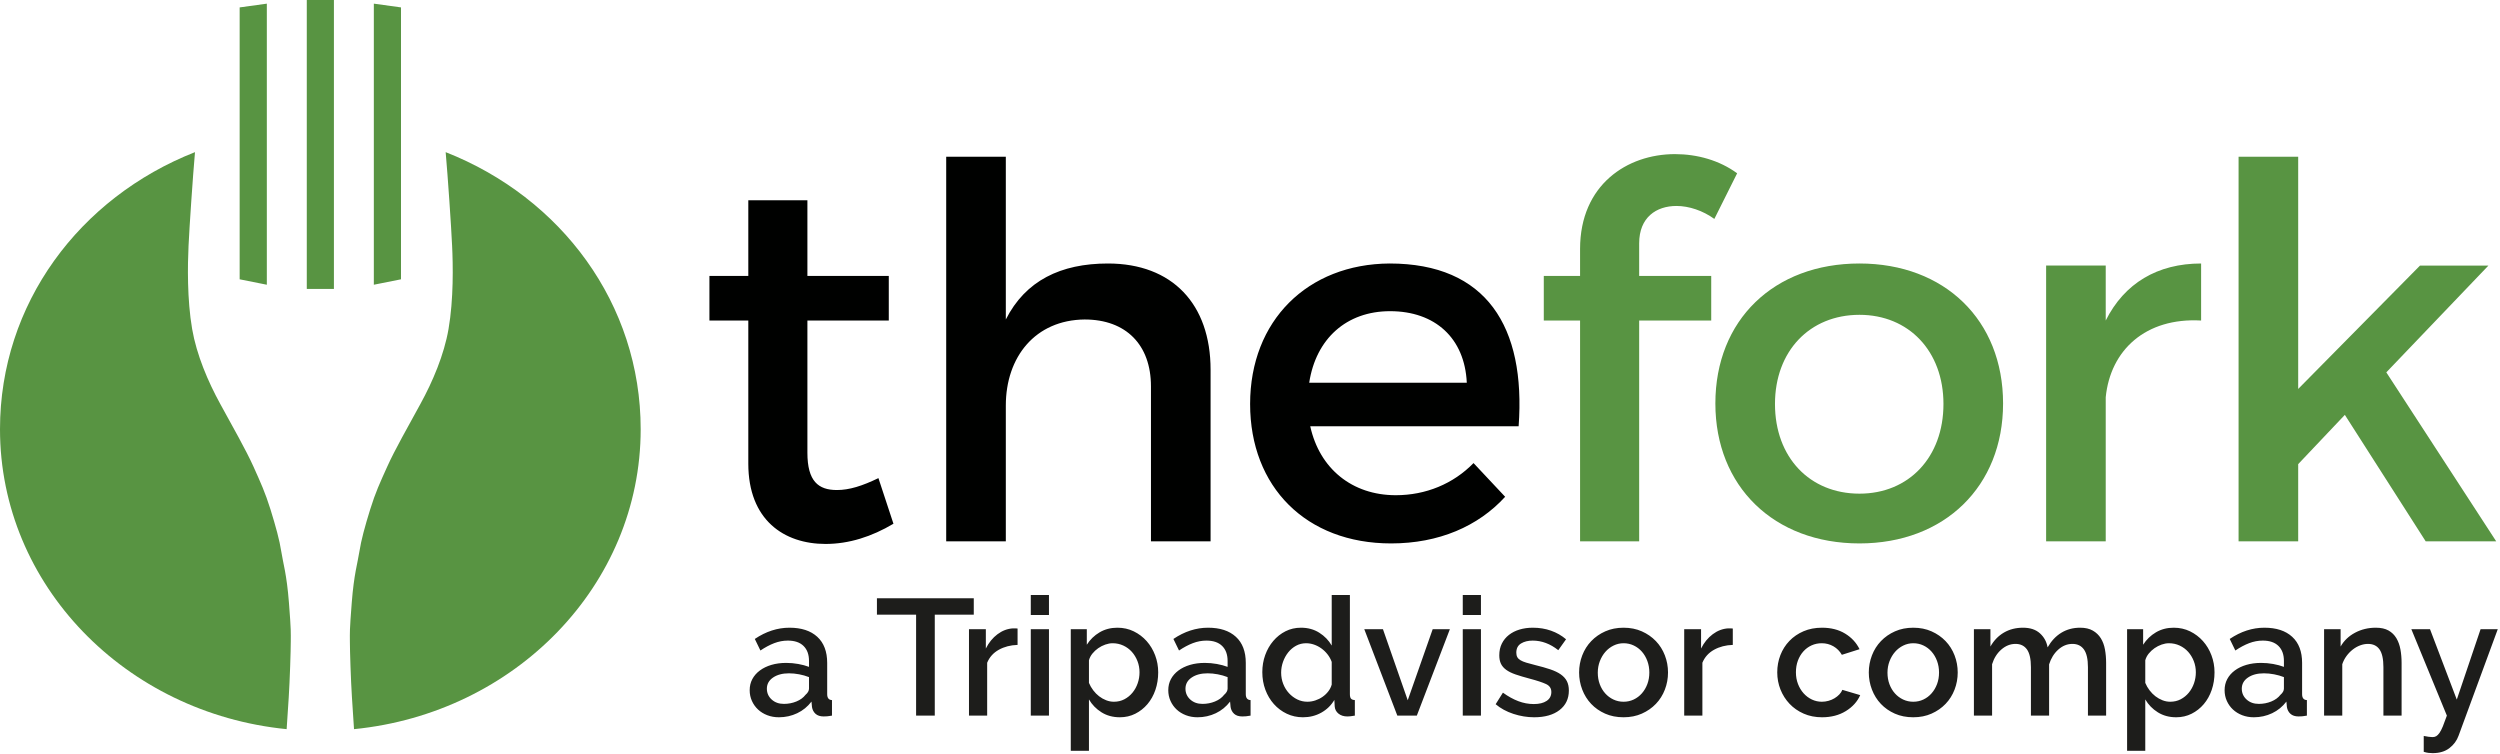
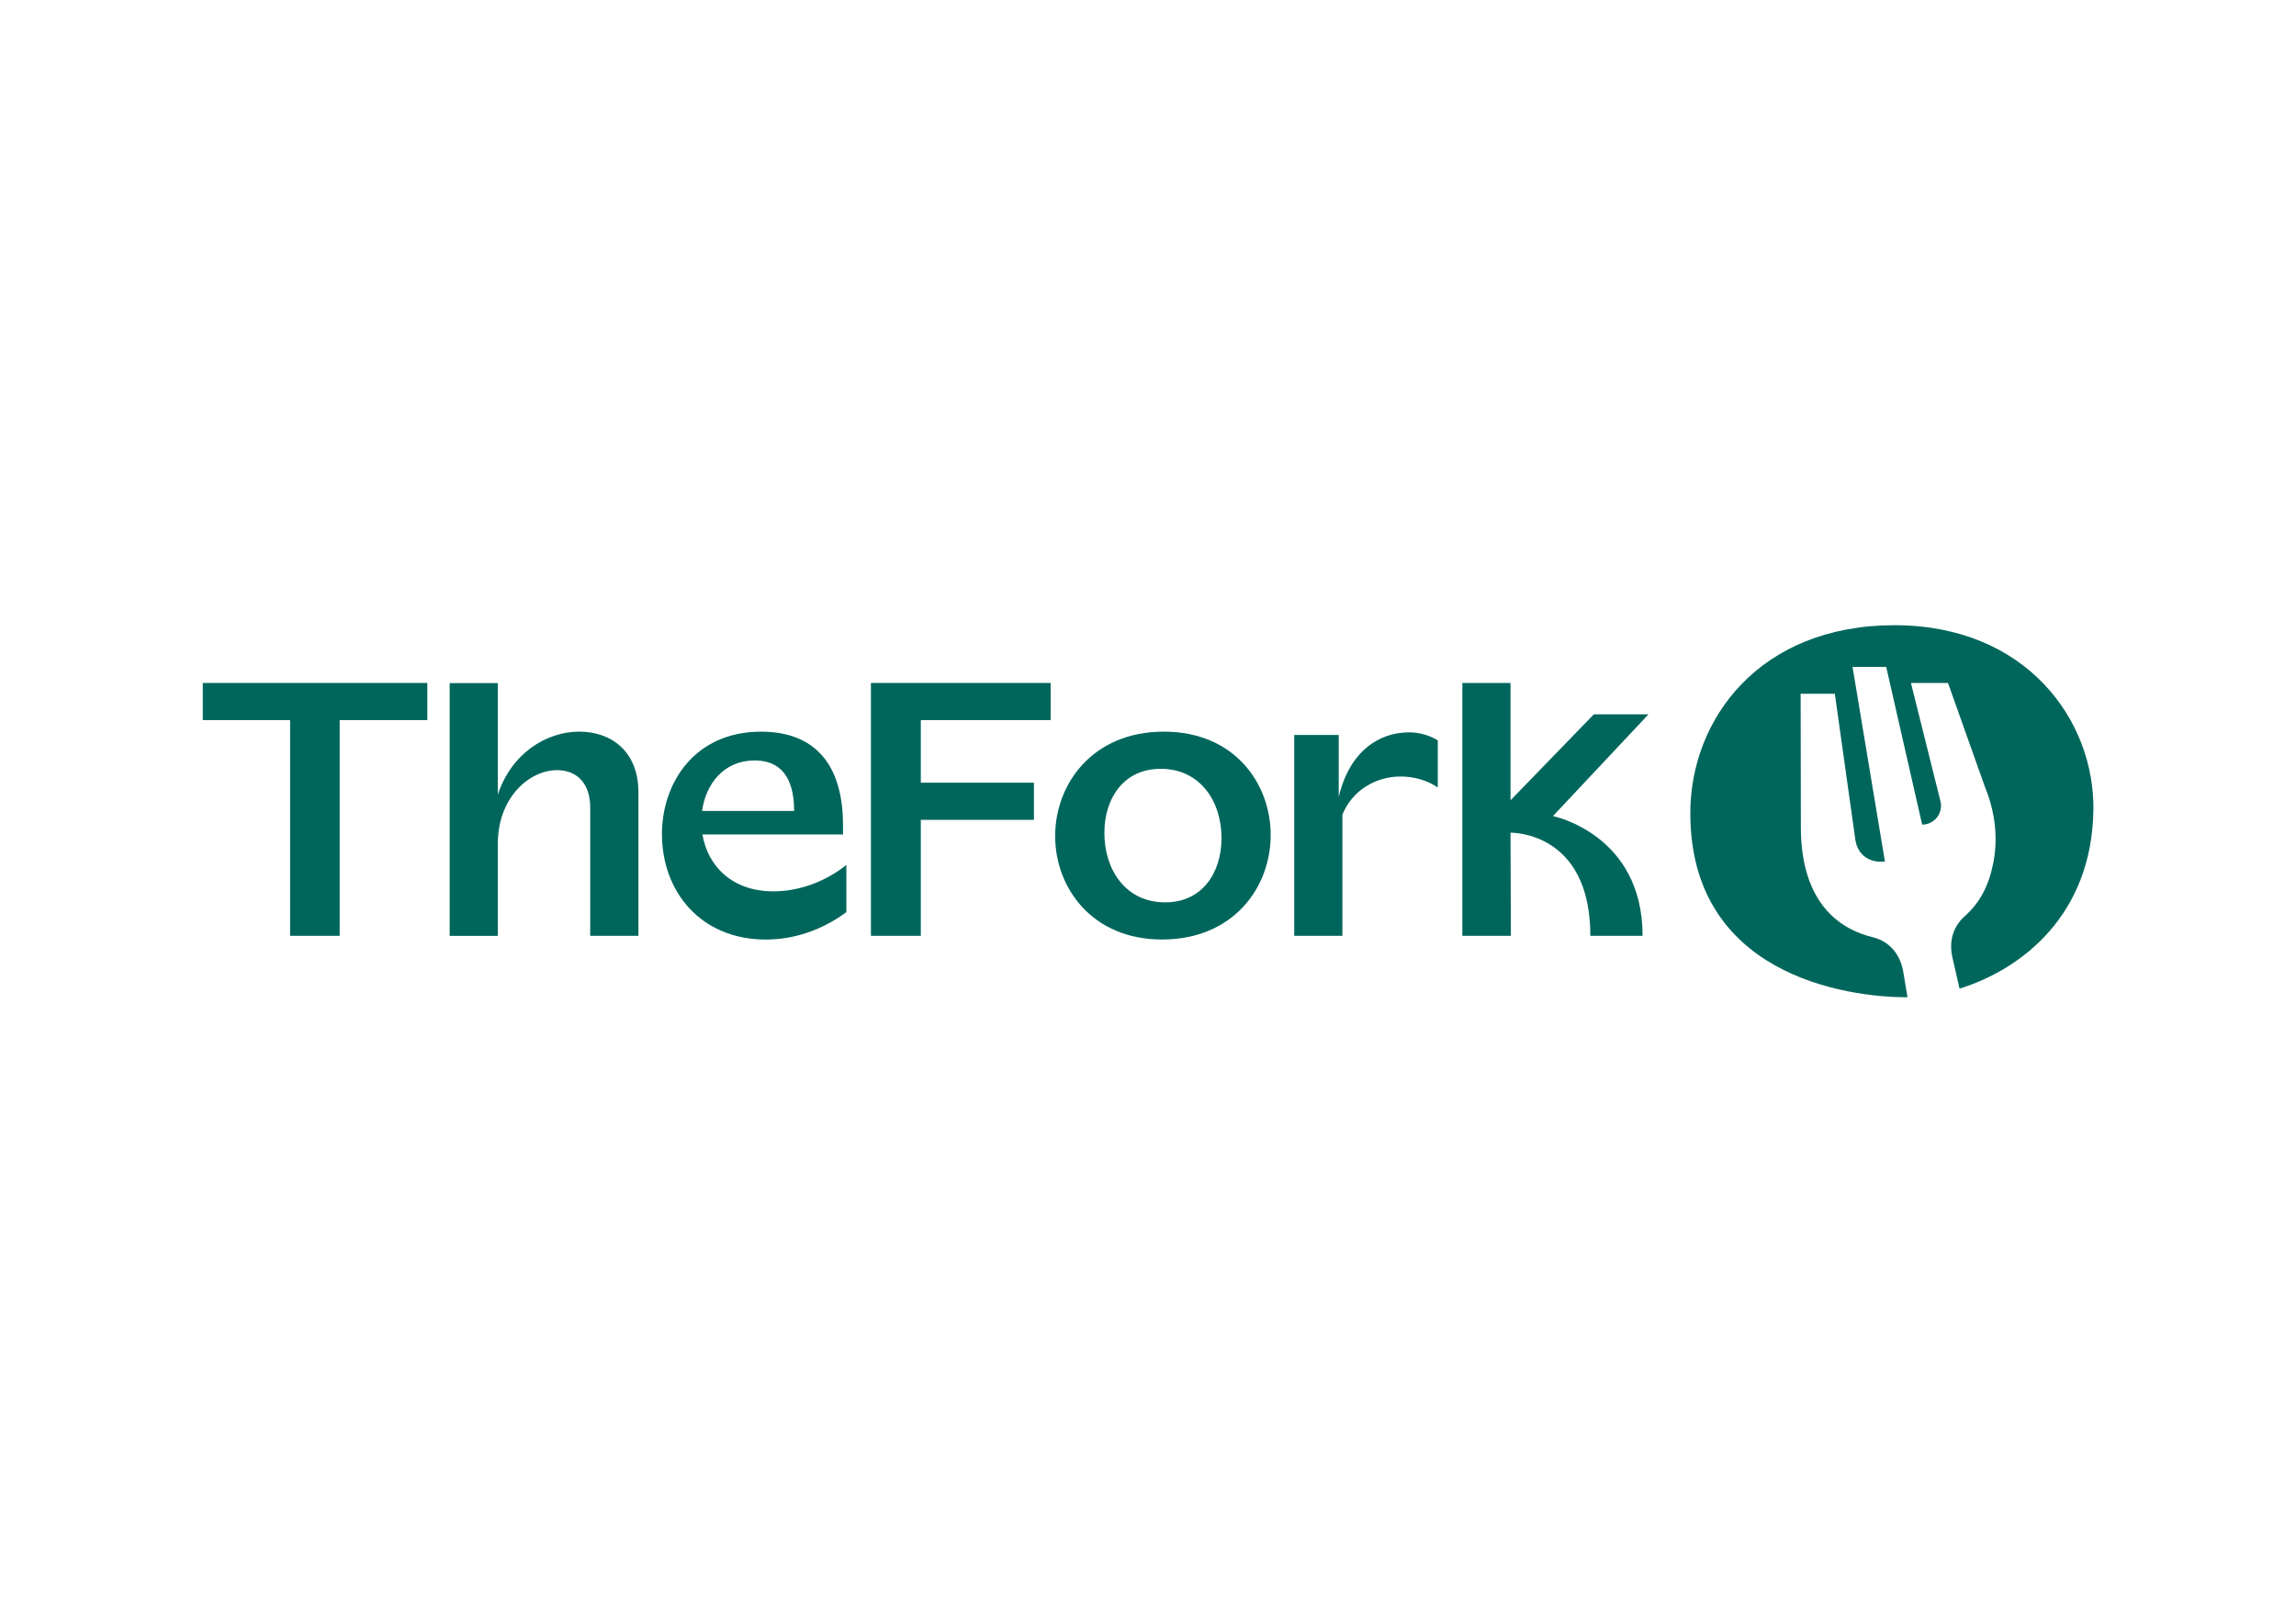
- <svg xmlns="http://www.w3.org/2000/svg" width="956px" height="288px" viewBox="0 0 956 288" version="1.1">
-   <g stroke="none" stroke-width="1" fill="none" fill-rule="evenodd">
-     <g>
-       <path d="M308.75,76.581 L308.75,105.521 L339.871,105.521 L339.871,122.57 L308.75,122.57 L308.75,173.114 C308.75,184.018 312.914,187.388 320.049,187.388 C324.808,187.388 329.762,185.805 335.908,182.832 L341.655,200.276 C333.33,205.234 324.609,208.005 315.687,208.005 C299.829,208.005 286.151,198.885 286.151,177.279 L286.151,122.57 L271.284,122.57 L271.284,105.521 L286.151,105.521 L286.151,76.581 L308.75,76.581 Z M531.368,100.761 C568.434,100.761 583.501,124.946 580.725,163.004 L501.037,163.004 C504.606,179.26 517.094,189.368 533.746,189.368 C545.24,189.368 555.747,185.011 563.479,177.081 L575.572,189.969 C565.264,201.266 550.199,207.806 531.96,207.806 C499.452,207.806 478.044,186.2 478.044,154.484 C478.044,122.57 500.046,100.961 531.368,100.761 Z M384.625,59.927 L384.625,122.171 C392.156,107.307 405.636,100.762 423.676,100.762 C448.254,100.762 462.927,116.228 462.927,141.399 L462.927,207.014 L440.127,207.014 L440.127,147.741 C440.127,131.884 430.613,122.171 414.754,122.171 C395.922,122.368 384.625,136.445 384.625,155.079 L384.625,207.014 L361.827,207.014 L361.827,59.927 L384.625,59.927 Z M531.565,118.996 C514.913,118.996 503.216,129.504 500.64,146.355 L560.903,146.355 C560.111,129.308 548.811,118.996 531.565,118.996 Z" fill="#000100" />
-       <path d="M711.064,100.761 C743.575,100.761 765.975,122.367 765.975,154.285 C765.975,186.001 743.575,207.806 711.064,207.806 C678.357,207.806 655.958,186.001 655.958,154.285 C655.958,122.367 678.357,100.761 711.064,100.761 Z M640.497,58.935 C649.021,58.935 657.545,61.315 664.284,66.268 L655.563,83.717 C651.201,80.542 645.849,78.759 641.091,78.759 C633.361,78.759 626.819,83.121 626.819,93.032 L626.819,105.52 L654.372,105.52 L654.372,122.57 L626.819,122.57 L626.819,207.014 L604.219,207.014 L604.219,122.57 L590.345,122.57 L590.345,105.52 L604.219,105.52 L604.219,95.215 C604.219,70.631 622.259,58.935 640.497,58.935 Z M841.705,100.761 L841.705,122.57 C820.496,121.379 807.016,133.867 805.23,151.904 L805.23,207.014 L782.437,207.014 L782.437,101.553 L805.23,101.553 L805.23,122.57 C812.366,108.296 825.056,100.761 841.705,100.761 Z M878.829,59.927 L878.829,148.736 L925.415,101.554 L951.579,101.554 L912.527,142.388 L954.555,207.014 L927.593,207.014 L896.67,158.644 L878.829,177.481 L878.829,207.014 L856.033,207.014 L856.033,59.927 L878.829,59.927 Z M711.064,120.387 C692.035,120.387 678.753,134.261 678.753,154.484 C678.753,174.897 692.035,188.776 711.064,188.776 C729.898,188.776 743.178,174.897 743.178,154.484 C743.178,134.261 729.898,120.387 711.064,120.387 Z" fill="#589442" />
-       <path d="M929.236,240.603 L939.475,267.524 L948.574,240.603 L955.147,240.603 L940.17,281.301 C939.495,283.196 938.327,284.786 936.663,286.072 C934.999,287.357 932.859,288 930.249,288 C929.743,288 929.214,287.968 928.669,287.905 C928.119,287.842 927.509,287.704 926.836,287.493 L926.836,281.427 C927.468,281.553 928.088,281.658 928.701,281.743 C929.311,281.827 929.805,281.869 930.184,281.869 C930.732,281.869 931.207,281.753 931.607,281.522 C932.007,281.289 932.418,280.88 932.84,280.29 C933.259,279.699 933.691,278.868 934.135,277.793 C934.576,276.719 935.092,275.339 935.684,273.654 L922.096,240.603 L929.236,240.603 Z M427.286,240.035 C429.561,240.035 431.646,240.498 433.542,241.424 C435.438,242.352 437.081,243.595 438.472,245.153 C439.861,246.713 440.945,248.524 441.726,250.588 C442.505,252.652 442.895,254.822 442.895,257.096 C442.895,259.499 442.536,261.742 441.821,263.827 C441.104,265.913 440.093,267.724 438.788,269.262 C437.48,270.801 435.933,272.022 434.142,272.927 C432.351,273.833 430.382,274.286 428.234,274.286 C425.579,274.286 423.241,273.654 421.22,272.39 C419.197,271.126 417.595,269.484 416.416,267.461 L416.416,287.115 L409.464,287.115 L409.464,240.603 L415.595,240.603 L415.595,246.544 C416.858,244.563 418.49,242.984 420.492,241.804 C422.493,240.625 424.758,240.035 427.286,240.035 Z M831.222,240.035 C833.499,240.035 835.583,240.498 837.479,241.424 C839.374,242.352 841.017,243.595 842.409,245.153 C843.798,246.713 844.884,248.524 845.663,250.588 C846.442,252.652 846.832,254.822 846.832,257.096 C846.832,259.499 846.473,261.742 845.757,263.827 C845.041,265.913 844.03,267.724 842.725,269.262 C841.417,270.801 839.869,272.022 838.08,272.927 C836.29,273.833 834.319,274.286 832.17,274.286 C829.517,274.286 827.179,273.654 825.156,272.39 C823.134,271.126 821.533,269.484 820.353,267.461 L820.353,287.115 L813.401,287.115 L813.401,240.603 L819.533,240.603 L819.533,246.544 C820.797,244.563 822.428,242.984 824.43,241.804 C826.429,240.625 828.694,240.035 831.222,240.035 Z M516.199,227.522 L516.199,265.439 C516.199,266.24 516.337,266.809 516.612,267.145 C516.884,267.483 517.379,267.672 518.095,267.713 L518.095,273.654 C517.379,273.781 516.8,273.864 516.358,273.907 C515.915,273.949 515.545,273.97 515.251,273.97 C513.862,273.97 512.724,273.613 511.841,272.896 C510.956,272.18 510.471,271.253 510.386,270.116 L510.261,267.651 C509.038,269.715 507.374,271.337 505.268,272.517 C503.16,273.695 500.822,274.286 498.253,274.286 C496.02,274.286 493.955,273.833 492.06,272.927 C490.164,272.022 488.521,270.79 487.131,269.23 C485.74,267.672 484.654,265.85 483.876,263.765 C483.096,261.678 482.708,259.435 482.708,257.034 C482.708,254.717 483.074,252.538 483.813,250.493 C484.548,248.45 485.583,246.649 486.91,245.091 C488.236,243.532 489.794,242.3 491.586,241.393 C493.376,240.487 495.345,240.035 497.494,240.035 C500.149,240.035 502.487,240.678 504.508,241.962 C506.532,243.248 508.112,244.88 509.248,246.86 L509.248,227.522 L516.199,227.522 Z M586.154,240.035 C588.641,240.035 590.959,240.413 593.106,241.172 C595.255,241.931 597.173,243.026 598.859,244.459 L595.887,248.629 C592.811,246.186 589.546,244.964 586.092,244.964 C584.324,244.964 582.838,245.333 581.637,246.07 C580.435,246.807 579.837,247.976 579.837,249.577 C579.837,250.251 579.963,250.821 580.216,251.284 C580.469,251.748 580.879,252.147 581.448,252.484 C582.015,252.821 582.753,253.126 583.66,253.4 C584.565,253.675 585.691,253.98 587.039,254.317 C589.273,254.864 591.201,255.413 592.824,255.959 C594.445,256.508 595.781,257.151 596.835,257.887 C597.889,258.625 598.668,259.488 599.175,260.478 C599.679,261.469 599.932,262.659 599.932,264.048 C599.932,267.208 598.741,269.704 596.362,271.537 C593.981,273.369 590.747,274.286 586.661,274.286 C584.008,274.286 581.362,273.853 578.73,272.991 C576.096,272.127 573.833,270.895 571.937,269.293 L574.716,264.871 C576.697,266.304 578.655,267.388 580.595,268.124 C582.532,268.863 584.512,269.23 586.536,269.23 C588.598,269.23 590.231,268.83 591.432,268.029 C592.633,267.23 593.234,266.093 593.234,264.618 C593.234,263.227 592.558,262.216 591.21,261.584 C589.862,260.953 587.756,260.256 584.893,259.499 C582.828,258.952 581.057,258.425 579.584,257.919 C578.108,257.412 576.907,256.824 575.98,256.149 C575.054,255.476 574.379,254.696 573.959,253.811 C573.537,252.926 573.327,251.851 573.327,250.588 C573.327,248.904 573.653,247.408 574.306,246.101 C574.96,244.796 575.865,243.69 577.025,242.784 C578.182,241.878 579.54,241.194 581.101,240.729 C582.659,240.266 584.343,240.035 586.154,240.035 Z M731.63,240.036 C734.199,240.036 736.529,240.498 738.613,241.424 C740.7,242.351 742.489,243.595 743.985,245.154 C745.48,246.713 746.628,248.535 747.429,250.62 C748.23,252.706 748.63,254.885 748.63,257.161 C748.63,259.435 748.23,261.615 747.429,263.702 C746.628,265.786 745.48,267.61 743.985,269.168 C742.489,270.726 740.7,271.969 738.613,272.896 C736.529,273.822 734.199,274.286 731.63,274.286 C729.018,274.286 726.668,273.822 724.585,272.896 C722.498,271.969 720.718,270.726 719.244,269.168 C717.768,267.61 716.632,265.786 715.831,263.702 C715.03,261.615 714.63,259.435 714.63,257.161 C714.63,254.885 715.03,252.706 715.831,250.62 C716.632,248.535 717.78,246.713 719.276,245.154 C720.771,243.595 722.561,242.351 724.647,241.424 C726.734,240.498 729.059,240.036 731.63,240.036 Z M865.917,240.035 C870.466,240.035 874.004,241.194 876.532,243.511 C879.06,245.828 880.324,249.156 880.324,253.496 L880.324,265.439 C880.324,266.914 880.935,267.672 882.157,267.713 L882.157,273.654 C881.482,273.781 880.903,273.864 880.418,273.908 C879.934,273.949 879.461,273.97 878.997,273.97 C877.649,273.97 876.607,273.634 875.869,272.96 C875.131,272.286 874.678,271.422 874.511,270.368 L874.321,268.283 C872.847,270.221 871.023,271.707 868.855,272.738 C866.684,273.77 864.356,274.286 861.872,274.286 C860.27,274.286 858.785,274.022 857.417,273.497 C856.047,272.971 854.867,272.243 853.878,271.316 C852.887,270.39 852.108,269.293 851.539,268.029 C850.969,266.766 850.687,265.398 850.687,263.923 C850.687,262.365 851.022,260.953 851.698,259.689 C852.371,258.425 853.329,257.33 854.573,256.402 C855.815,255.476 857.289,254.759 858.997,254.253 C860.702,253.748 862.588,253.496 864.653,253.496 C866.211,253.496 867.747,253.632 869.265,253.906 C870.782,254.181 872.15,254.548 873.372,255.012 L873.372,252.737 C873.372,250.293 872.678,248.387 871.289,247.018 C869.897,245.649 867.895,244.964 865.285,244.964 C863.515,244.964 861.778,245.291 860.07,245.943 C858.365,246.597 856.604,247.534 854.795,248.756 L852.646,244.332 C856.901,241.468 861.324,240.035 865.917,240.035 Z M696.744,240.035 C700.158,240.035 703.098,240.783 705.56,242.279 C708.026,243.774 709.869,245.765 711.091,248.251 L704.328,250.399 C703.527,249.008 702.454,247.924 701.105,247.145 C699.757,246.366 698.262,245.975 696.619,245.975 C695.23,245.975 693.934,246.25 692.733,246.796 C691.532,247.345 690.49,248.115 689.605,249.103 C688.72,250.094 688.025,251.263 687.518,252.611 C687.014,253.959 686.761,255.454 686.761,257.097 C686.761,258.699 687.024,260.184 687.55,261.554 C688.078,262.922 688.792,264.113 689.699,265.123 C690.606,266.135 691.658,266.924 692.859,267.493 C694.06,268.062 695.333,268.346 696.681,268.346 C697.523,268.346 698.368,268.231 699.209,267.998 C700.051,267.768 700.821,267.441 701.518,267.019 C702.213,266.598 702.823,266.114 703.348,265.566 C703.877,265.018 704.265,264.429 704.518,263.797 L711.345,265.819 C710.247,268.305 708.414,270.337 705.845,271.917 C703.276,273.497 700.242,274.286 696.744,274.286 C694.176,274.286 691.836,273.823 689.73,272.896 C687.624,271.97 685.823,270.716 684.327,269.136 C682.832,267.556 681.674,265.735 680.851,263.67 C680.031,261.606 679.619,259.415 679.619,257.097 C679.619,254.782 680.019,252.59 680.82,250.525 C681.621,248.462 682.769,246.649 684.265,245.091 C685.76,243.533 687.562,242.3 689.667,241.393 C691.773,240.488 694.132,240.035 696.744,240.035 Z M461.98,240.035 C466.53,240.035 470.068,241.194 472.597,243.511 C475.124,245.828 476.388,249.156 476.388,253.496 L476.388,265.439 C476.388,266.914 476.999,267.672 478.221,267.713 L478.221,273.654 C477.547,273.781 476.967,273.864 476.483,273.908 C475.999,273.949 475.525,273.97 475.061,273.97 C473.713,273.97 472.67,273.634 471.933,272.96 C471.196,272.286 470.743,271.422 470.575,270.368 L470.385,268.283 C468.91,270.221 467.088,271.707 464.919,272.738 C462.748,273.77 460.421,274.286 457.936,274.286 C456.334,274.286 454.849,274.022 453.481,273.497 C452.111,272.971 450.931,272.243 449.941,271.316 C448.951,270.39 448.172,269.293 447.604,268.029 C447.035,266.766 446.75,265.398 446.75,263.923 C446.75,262.365 447.086,260.953 447.762,259.689 C448.435,258.425 449.394,257.33 450.637,256.402 C451.879,255.476 453.354,254.759 455.061,254.253 C456.766,253.748 458.651,253.496 460.716,253.496 C462.274,253.496 463.813,253.632 465.33,253.906 C466.846,254.181 468.215,254.548 469.436,255.012 L469.436,252.737 C469.436,250.293 468.742,248.387 467.352,247.018 C465.962,245.649 463.96,244.964 461.348,244.964 C459.579,244.964 457.841,245.291 456.134,245.943 C454.429,246.597 452.669,247.534 450.858,248.756 L448.71,244.332 C452.963,241.468 457.387,240.035 461.98,240.035 Z M620.849,240.036 C623.418,240.036 625.748,240.498 627.832,241.424 C629.919,242.351 631.708,243.595 633.204,245.154 C634.699,246.713 635.847,248.535 636.648,250.62 C637.449,252.706 637.849,254.885 637.849,257.161 C637.849,259.435 637.449,261.615 636.648,263.702 C635.847,265.786 634.699,267.61 633.204,269.168 C631.708,270.726 629.919,271.969 627.832,272.896 C625.748,273.822 623.418,274.286 620.849,274.286 C618.237,274.286 615.887,273.822 613.804,272.896 C611.717,271.969 609.937,270.726 608.463,269.168 C606.987,267.61 605.851,265.786 605.05,263.702 C604.249,261.615 603.849,259.435 603.849,257.161 C603.849,254.885 604.249,252.706 605.05,250.62 C605.851,248.535 606.999,246.713 608.495,245.154 C609.99,243.595 611.78,242.351 613.866,241.424 C615.953,240.498 618.278,240.036 620.849,240.036 Z M301.908,240.035 C306.458,240.035 309.997,241.194 312.525,243.511 C315.052,245.828 316.316,249.156 316.316,253.496 L316.316,265.439 C316.316,266.914 316.927,267.672 318.15,267.713 L318.15,273.654 C317.475,273.781 316.895,273.864 316.411,273.908 C315.927,273.949 315.453,273.97 314.989,273.97 C313.641,273.97 312.598,273.634 311.861,272.96 C311.124,272.286 310.671,271.422 310.503,270.368 L310.313,268.283 C308.838,270.221 307.016,271.707 304.847,272.738 C302.676,273.77 300.35,274.286 297.864,274.286 C296.262,274.286 294.777,274.022 293.409,273.497 C292.039,272.971 290.859,272.243 289.869,271.316 C288.879,270.39 288.1,269.293 287.532,268.029 C286.963,266.766 286.678,265.398 286.678,263.923 C286.678,262.365 287.014,260.953 287.69,259.689 C288.363,258.425 289.322,257.33 290.565,256.402 C291.807,255.476 293.282,254.759 294.989,254.253 C296.694,253.748 298.579,253.496 300.644,253.496 C302.202,253.496 303.741,253.632 305.258,253.906 C306.774,254.181 308.143,254.548 309.364,255.012 L309.364,252.737 C309.364,250.293 308.67,248.387 307.28,247.018 C305.89,245.649 303.888,244.964 301.276,244.964 C299.507,244.964 297.769,245.291 296.062,245.943 C294.357,246.597 292.597,247.534 290.786,248.756 L288.638,244.332 C292.891,241.468 297.315,240.035 301.908,240.035 Z M795.456,240.035 C797.395,240.035 799.006,240.404 800.292,241.141 C801.575,241.878 802.598,242.857 803.356,244.079 C804.115,245.301 804.641,246.723 804.935,248.344 C805.23,249.966 805.379,251.684 805.379,253.495 L805.379,273.654 L798.427,273.654 L798.427,255.138 C798.427,252.064 797.921,249.808 796.91,248.376 C795.9,246.944 794.423,246.228 792.486,246.228 C790.506,246.228 788.705,246.954 787.084,248.408 C785.461,249.862 784.293,251.748 783.576,254.063 L783.576,273.654 L776.625,273.654 L776.625,255.138 C776.625,252.02 776.118,249.757 775.108,248.344 C774.097,246.933 772.643,246.228 770.747,246.228 C768.766,246.228 766.955,246.944 765.313,248.376 C763.67,249.808 762.49,251.684 761.774,254.001 L761.774,273.654 L754.822,273.654 L754.822,240.603 L761.142,240.603 L761.142,247.238 C762.447,244.922 764.164,243.141 766.292,241.898 C768.419,240.656 770.853,240.035 773.59,240.035 C776.331,240.035 778.489,240.751 780.069,242.183 C781.649,243.615 782.629,245.406 783.007,247.554 C784.399,245.112 786.145,243.248 788.254,241.962 C790.359,240.677 792.762,240.035 795.456,240.035 Z M528.838,240.603 L538.318,267.777 L547.86,240.603 L554.433,240.603 L541.794,273.654 L534.338,273.654 L521.699,240.603 L528.838,240.603 Z M401.124,240.603 L401.124,273.654 L394.172,273.654 L394.172,240.603 L401.124,240.603 Z M566.313,240.603 L566.313,273.654 L559.361,273.654 L559.361,240.603 L566.313,240.603 Z M908.512,240.035 C910.49,240.035 912.113,240.393 913.377,241.108 C914.641,241.826 915.642,242.805 916.378,244.047 C917.116,245.291 917.632,246.723 917.926,248.344 C918.221,249.966 918.37,251.684 918.37,253.495 L918.37,273.654 L911.418,273.654 L911.418,255.138 C911.418,252.02 910.922,249.757 909.932,248.344 C908.944,246.933 907.477,246.228 905.54,246.228 C904.53,246.228 903.519,246.417 902.508,246.796 C901.495,247.175 900.547,247.713 899.664,248.408 C898.779,249.103 897.988,249.924 897.293,250.872 C896.599,251.82 896.061,252.863 895.682,254.001 L895.682,273.654 L888.731,273.654 L888.731,240.603 L895.05,240.603 L895.05,247.238 C896.314,245.006 898.147,243.248 900.547,241.962 C902.95,240.677 905.603,240.035 908.512,240.035 Z M661.895,240.287 C662.167,240.287 662.409,240.309 662.621,240.351 L662.621,246.607 C659.924,246.692 657.534,247.314 655.448,248.471 C653.364,249.63 651.878,251.284 650.993,253.432 L650.993,273.654 L644.041,273.654 L644.041,240.603 L650.488,240.603 L650.488,247.997 C651.624,245.723 653.11,243.9 654.943,242.53 C656.774,241.163 658.745,240.414 660.85,240.287 L661.895,240.287 Z M388.391,240.287 C388.665,240.287 388.907,240.309 389.119,240.351 L389.119,246.607 C386.422,246.692 384.032,247.314 381.946,248.471 C379.86,249.63 378.376,251.284 377.491,253.432 L377.491,273.654 L370.539,273.654 L370.539,240.603 L376.985,240.603 L376.985,247.997 C378.122,245.723 379.608,243.9 381.44,242.53 C383.273,241.163 385.242,240.414 387.349,240.287 L388.391,240.287 Z M372.371,228.787 L372.371,235.042 L357.457,235.042 L357.457,273.654 L350.316,273.654 L350.316,235.042 L335.338,235.042 L335.338,228.787 L372.371,228.787 Z M865.726,257.477 C863.24,257.477 861.208,258.013 859.629,259.088 C858.049,260.163 857.258,261.585 857.258,263.354 C857.258,264.996 857.868,266.377 859.091,267.493 C860.314,268.609 861.872,269.168 863.768,269.168 C865.452,269.168 867.043,268.863 868.539,268.251 C870.034,267.641 871.202,266.789 872.046,265.692 C872.931,264.934 873.372,264.134 873.372,263.291 L873.372,258.93 C872.193,258.467 870.941,258.109 869.612,257.855 C868.286,257.604 866.99,257.477 865.726,257.477 Z M461.79,257.477 C459.305,257.477 457.272,258.013 455.693,259.088 C454.113,260.163 453.323,261.585 453.323,263.354 C453.323,264.996 453.933,266.377 455.155,267.493 C456.376,268.609 457.936,269.168 459.832,269.168 C461.517,269.168 463.107,268.863 464.603,268.251 C466.097,267.641 467.267,266.789 468.11,265.692 C468.995,264.934 469.436,264.134 469.436,263.291 L469.436,258.93 C468.257,258.467 467.004,258.109 465.677,257.855 C464.35,257.604 463.054,257.477 461.79,257.477 Z M301.718,257.477 C299.233,257.477 297.2,258.013 295.621,259.088 C294.041,260.163 293.251,261.585 293.251,263.354 C293.251,264.996 293.861,266.377 295.083,267.493 C296.304,268.609 297.864,269.168 299.76,269.168 C301.445,269.168 303.035,268.863 304.531,268.251 C306.025,267.641 307.195,266.789 308.038,265.692 C308.923,264.934 309.364,264.134 309.364,263.291 L309.364,258.93 C308.185,258.467 306.932,258.109 305.606,257.855 C304.278,257.604 302.982,257.477 301.718,257.477 Z M425.453,245.974 C424.569,245.974 423.641,246.143 422.673,246.48 C421.703,246.818 420.797,247.281 419.956,247.87 C419.111,248.461 418.376,249.145 417.744,249.924 C417.112,250.704 416.669,251.557 416.416,252.484 L416.416,261.141 C416.837,262.152 417.384,263.1 418.06,263.986 C418.733,264.871 419.481,265.628 420.303,266.26 C421.124,266.892 422.019,267.397 422.989,267.777 C423.957,268.156 424.947,268.345 425.959,268.345 C427.433,268.345 428.771,268.029 429.972,267.397 C431.172,266.765 432.204,265.924 433.067,264.871 C433.931,263.818 434.594,262.616 435.059,261.268 C435.522,259.92 435.753,258.53 435.753,257.096 C435.753,255.58 435.491,254.149 434.963,252.8 C434.437,251.452 433.721,250.272 432.815,249.261 C431.909,248.25 430.824,247.449 429.561,246.86 C428.296,246.27 426.928,245.974 425.453,245.974 Z M620.849,245.975 C619.501,245.975 618.227,246.269 617.026,246.859 C615.825,247.45 614.783,248.25 613.898,249.262 C613.012,250.272 612.308,251.464 611.78,252.831 C611.254,254.202 610.991,255.665 610.991,257.224 C610.991,258.825 611.244,260.3 611.749,261.647 C612.255,262.997 612.95,264.166 613.835,265.154 C614.72,266.146 615.762,266.923 616.964,267.493 C618.165,268.062 619.46,268.346 620.849,268.346 C622.239,268.346 623.536,268.062 624.735,267.493 C625.936,266.923 626.978,266.135 627.864,265.123 C628.749,264.113 629.444,262.933 629.95,261.584 C630.454,260.236 630.707,258.762 630.707,257.161 C630.707,255.602 630.454,254.138 629.95,252.768 C629.444,251.399 628.749,250.208 627.864,249.198 C626.978,248.186 625.936,247.397 624.735,246.828 C623.536,246.26 622.239,245.975 620.849,245.975 Z M829.391,245.974 C828.506,245.974 827.577,246.143 826.61,246.48 C825.64,246.818 824.733,247.281 823.892,247.87 C823.05,248.461 822.312,249.145 821.68,249.924 C821.048,250.704 820.606,251.557 820.353,252.484 L820.353,261.141 C820.775,262.152 821.323,263.1 821.996,263.986 C822.671,264.871 823.419,265.628 824.239,266.26 C825.062,266.892 825.957,267.397 826.926,267.777 C827.893,268.156 828.885,268.345 829.895,268.345 C831.369,268.345 832.708,268.029 833.909,267.397 C835.11,266.765 836.143,265.924 837.006,264.871 C837.867,263.818 838.533,262.616 838.996,261.268 C839.459,259.92 839.69,258.53 839.69,257.096 C839.69,255.58 839.428,254.149 838.902,252.8 C838.374,251.452 837.657,250.272 836.753,249.261 C835.846,248.25 834.763,247.449 833.499,246.86 C832.235,246.27 830.865,245.974 829.391,245.974 Z M731.63,245.975 C730.282,245.975 729.008,246.269 727.807,246.859 C726.606,247.45 725.564,248.25 724.679,249.262 C723.793,250.272 723.089,251.464 722.561,252.831 C722.035,254.202 721.772,255.665 721.772,257.224 C721.772,258.825 722.025,260.3 722.529,261.647 C723.036,262.997 723.731,264.166 724.616,265.154 C725.501,266.146 726.543,266.923 727.745,267.493 C728.946,268.062 730.241,268.346 731.63,268.346 C733.02,268.346 734.317,268.062 735.516,267.493 C736.717,266.923 737.759,266.135 738.645,265.123 C739.53,264.113 740.225,262.933 740.731,261.584 C741.235,260.236 741.488,258.762 741.488,257.161 C741.488,255.602 741.235,254.138 740.731,252.768 C740.225,251.399 739.53,250.208 738.645,249.198 C737.759,248.186 736.717,247.397 735.516,246.828 C734.317,246.26 733.02,245.975 731.63,245.975 Z M499.452,245.974 C498.063,245.974 496.79,246.29 495.629,246.923 C494.471,247.554 493.47,248.397 492.628,249.45 C491.784,250.504 491.121,251.704 490.639,253.053 C490.154,254.401 489.91,255.792 489.91,257.223 C489.91,258.741 490.173,260.173 490.701,261.52 C491.227,262.87 491.953,264.048 492.882,265.06 C493.808,266.071 494.872,266.871 496.073,267.461 C497.274,268.051 498.569,268.345 499.959,268.345 C500.97,268.345 501.98,268.178 502.993,267.84 C504.004,267.503 504.93,267.04 505.772,266.449 C506.616,265.861 507.342,265.165 507.953,264.364 C508.563,263.565 508.997,262.701 509.248,261.774 L509.248,253.115 C508.869,252.064 508.334,251.094 507.636,250.209 C506.942,249.324 506.153,248.566 505.268,247.934 C504.383,247.303 503.444,246.818 502.456,246.48 C501.464,246.143 500.465,245.974 499.452,245.974 Z M401.124,227.522 L401.124,235.168 L394.172,235.168 L394.172,227.522 L401.124,227.522 Z M566.313,227.522 L566.313,235.168 L559.361,235.168 L559.361,227.522 L566.313,227.522 Z" fill="#1D1D1B" />
-       <g transform="translate(0.0003, 0)" fill="#589442">
-         <path d="M117.315,110.49 L117.315,0 L127.689,0 L127.689,110.49 L117.315,110.49 Z M153.34,2.832 L153.34,106.806 L142.954,108.883 L142.954,1.397 L153.34,2.832 Z M102.036,1.397 L102.036,108.882 L91.643,106.805 L91.643,2.833 L102.036,1.397 Z M110.406,266.758 C109.976,273.496 109.613,278.828 109.613,278.828 C48.008,272.725 0,223.714 0,164.132 C0,116.185 30.346,75.582 74.565,58.179 C73.708,67.905 72.443,86.684 72.1,93.971 C71.754,101.247 71.512,114.434 73.476,125.821 C75.185,135.727 79.549,145.948 84.207,154.432 C88.979,163.166 94.053,172.07 96.903,178.381 C99.733,184.709 101.361,188.191 103.443,194.833 C105.496,201.485 106.884,206.494 107.568,210.942 C108.252,215.413 109.633,219.453 110.49,230.459 C111.357,241.485 111.191,241.722 111.191,245.296 C111.191,248.865 110.831,260.052 110.406,266.758 Z M134.588,266.758 C134.153,260.052 133.795,248.865 133.795,245.296 C133.795,241.722 133.642,241.485 134.509,230.459 C135.366,219.453 136.732,215.413 137.426,210.942 C138.123,206.494 139.491,201.485 141.548,194.833 C143.618,188.191 145.251,184.709 148.106,178.381 C150.942,172.07 156.027,163.166 160.787,154.432 C165.443,145.948 169.807,135.727 171.516,125.821 C173.487,114.434 173.247,101.247 172.884,93.971 C172.556,86.684 171.279,67.905 170.422,58.179 C214.641,75.582 244.994,116.185 244.994,164.132 C244.994,223.714 196.993,272.725 135.376,278.828 C135.376,278.828 135.015,273.496 134.588,266.758 Z" />
-       </g>
-     </g>
+ <svg xmlns="http://www.w3.org/2000/svg" version="1.1" id="katman_1" x="0px" y="0px" viewBox="0 0 841.89 595.28" style="enable-background:new 0 0 841.89 595.28;" xml:space="preserve">
+   <style type="text/css">
+ 	.st0{fill:#00665C;}
+ 	.st1{fill-rule:evenodd;clip-rule:evenodd;fill:#00665C;}
+ </style>
+   <g>
+     <path class="st0" d="M74.35,264h32.03v79.09h18.16V264h32.15v-13.62H74.35V264z" />
+     <path class="st0" d="M182.55,250.43h-17.67v92.67h17.67v-33.87c0-16.69,11.41-26.88,21.72-26.88c7,0,12.15,4.54,12.15,13.74v47   h17.67v-52.65c0-14.97-9.94-22.21-21.72-22.21c-12.15,0-24.91,8.1-29.82,23.07V250.43z" />
+     <path class="st1" d="M242.72,305.79c0-18.78,12.03-37.55,36.32-37.55c19.64,0,30.07,11.9,30.07,34.24v3.44h-51.54   c1.96,11.66,10.92,20.86,26.02,20.86c9.08,0,18.78-3.31,26.75-9.69v17.3c-9.08,6.75-19.39,10.06-29.58,10.06   C256.96,344.44,242.72,326.9,242.72,305.79z M291.19,297.32c0-12.39-5.03-18.53-14.48-18.53c-11.29,0-17.92,8.59-19.27,18.53   H291.19z" />
+     <path class="st0" d="M385.25,250.38h-65.9v92.71h18.29v-42.52h41.48v-13.62h-41.48V264h47.61V250.38z" />
+     <path class="st1" d="M386.9,306.52c0-19.02,13.62-38.29,39.88-38.29c25.77,0,39.15,18.9,39.15,37.92   c0,19.14-13.62,38.29-39.88,38.29C400.4,344.44,386.9,325.42,386.9,306.52z M427.28,330.82c13.5,0,20.62-10.8,20.62-23.56   c0-13.38-7.73-25.4-22.33-25.4c-13.5,0-20.62,10.8-20.62,23.44C404.94,318.8,412.67,330.82,427.28,330.82z" />
+     <path class="st0" d="M490.88,269.46h-16.32v73.63h17.67v-44.42c3.68-9.08,12.39-13.99,21.35-13.99c4.79,0,9.82,1.35,13.62,4.05   v-17.3c-2.95-1.84-6.75-2.94-10.55-2.94c-11.04,0-21.84,6.99-25.77,23.68V269.46z" />
+     <path class="st0" d="M569.43,299.19l35.04-37.31h-20.04l-30.55,31.51l-0.01-43.01h-17.66v92.71H554l-0.13-37.81   c0,0,29.28-0.72,29.28,37.81h19.15C602.31,305.79,569.43,299.19,569.43,299.19z" />
  </g>
+   <path class="st0" d="M619.8,298.04c0.04-34.31,25.25-68.83,74.87-68.83c48.33,0,73.49,34.91,72.93,67.97  c-0.66,38.32-26.2,58.15-49.08,65.27l-2.61-11.43c-1.36-5.99,0.26-11.33,4.5-15.11c5.47-4.88,8.74-10.92,10.43-19.27  c1.79-8.83,0.95-18.52-3.03-28.2l-13.53-38.06h-13.58l10.85,43.48c0.99,4.33-2.3,8.46-6.74,8.46l-13.18-57.81h-12.34l11.87,71.35  c-7.43,0.67-10.19-4.15-10.8-7.64l-7.57-53.88h-12.54c0,0,0.08,29.03,0.08,48.85c0,29.14,15.57,37.81,26.33,40.4  c6.08,1.46,10.15,6.19,11.25,12.84l1.53,9.18C676.39,365.66,619.73,357.08,619.8,298.04z" />
</svg>
